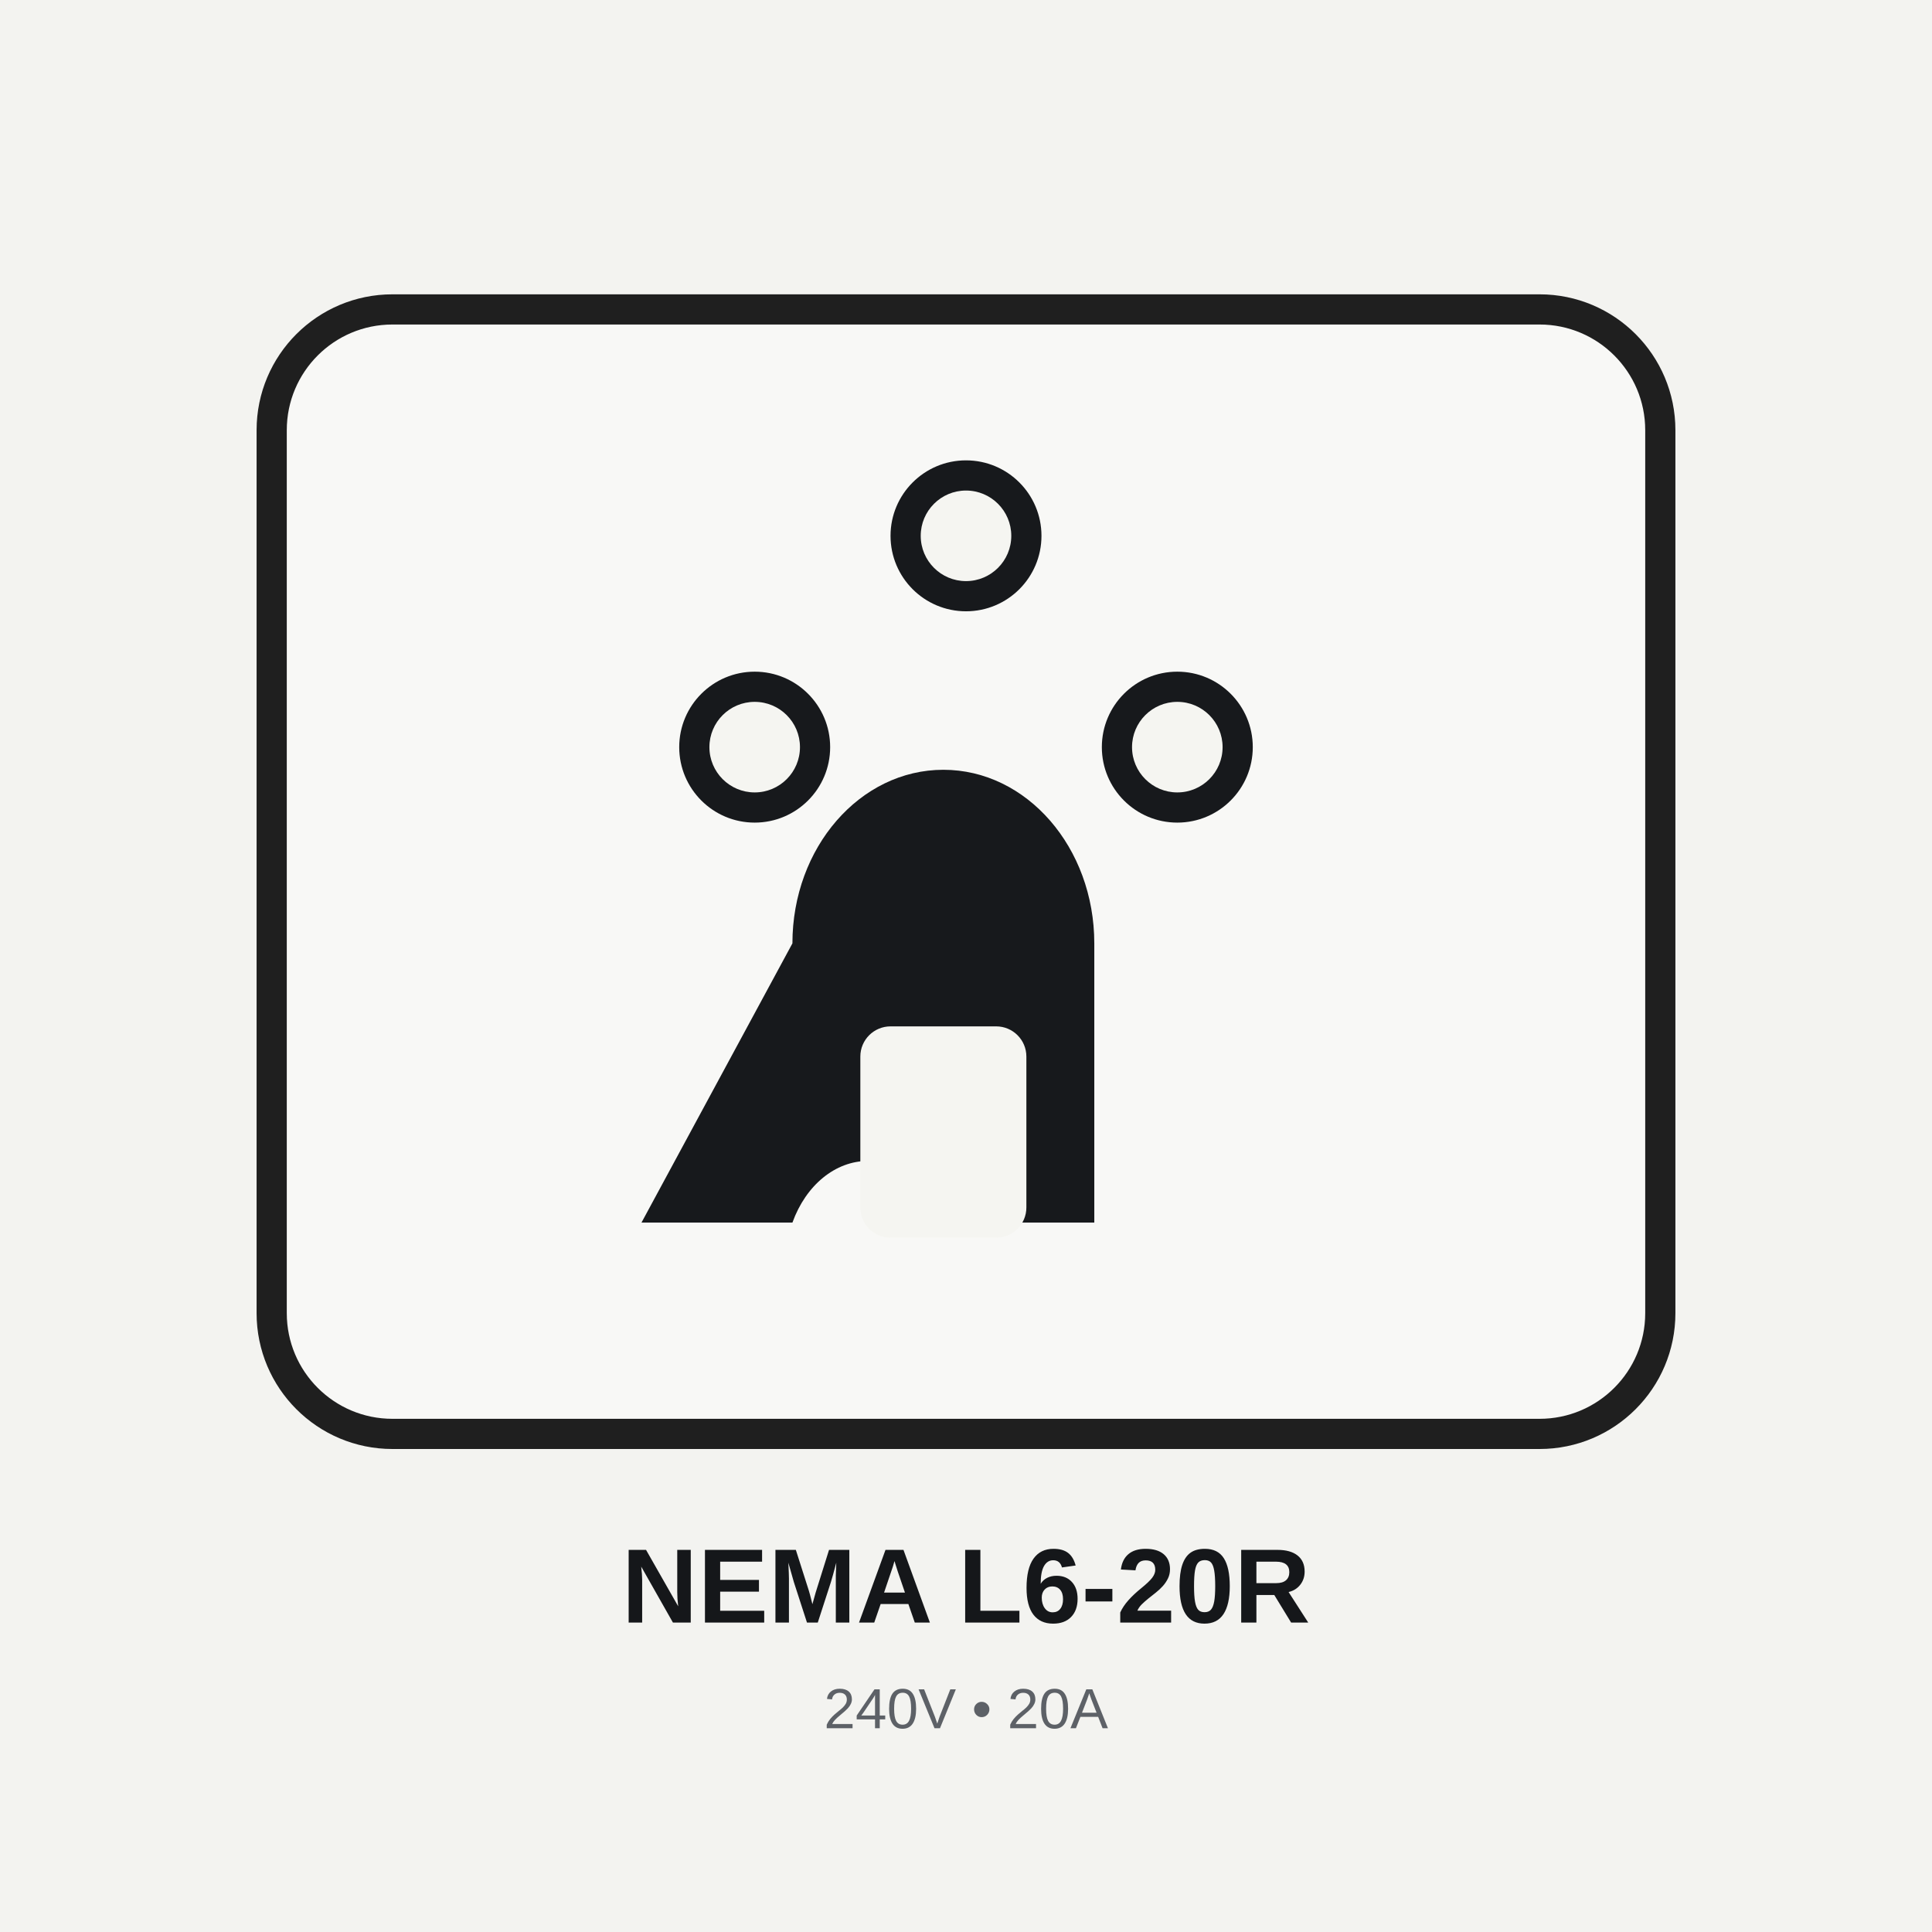
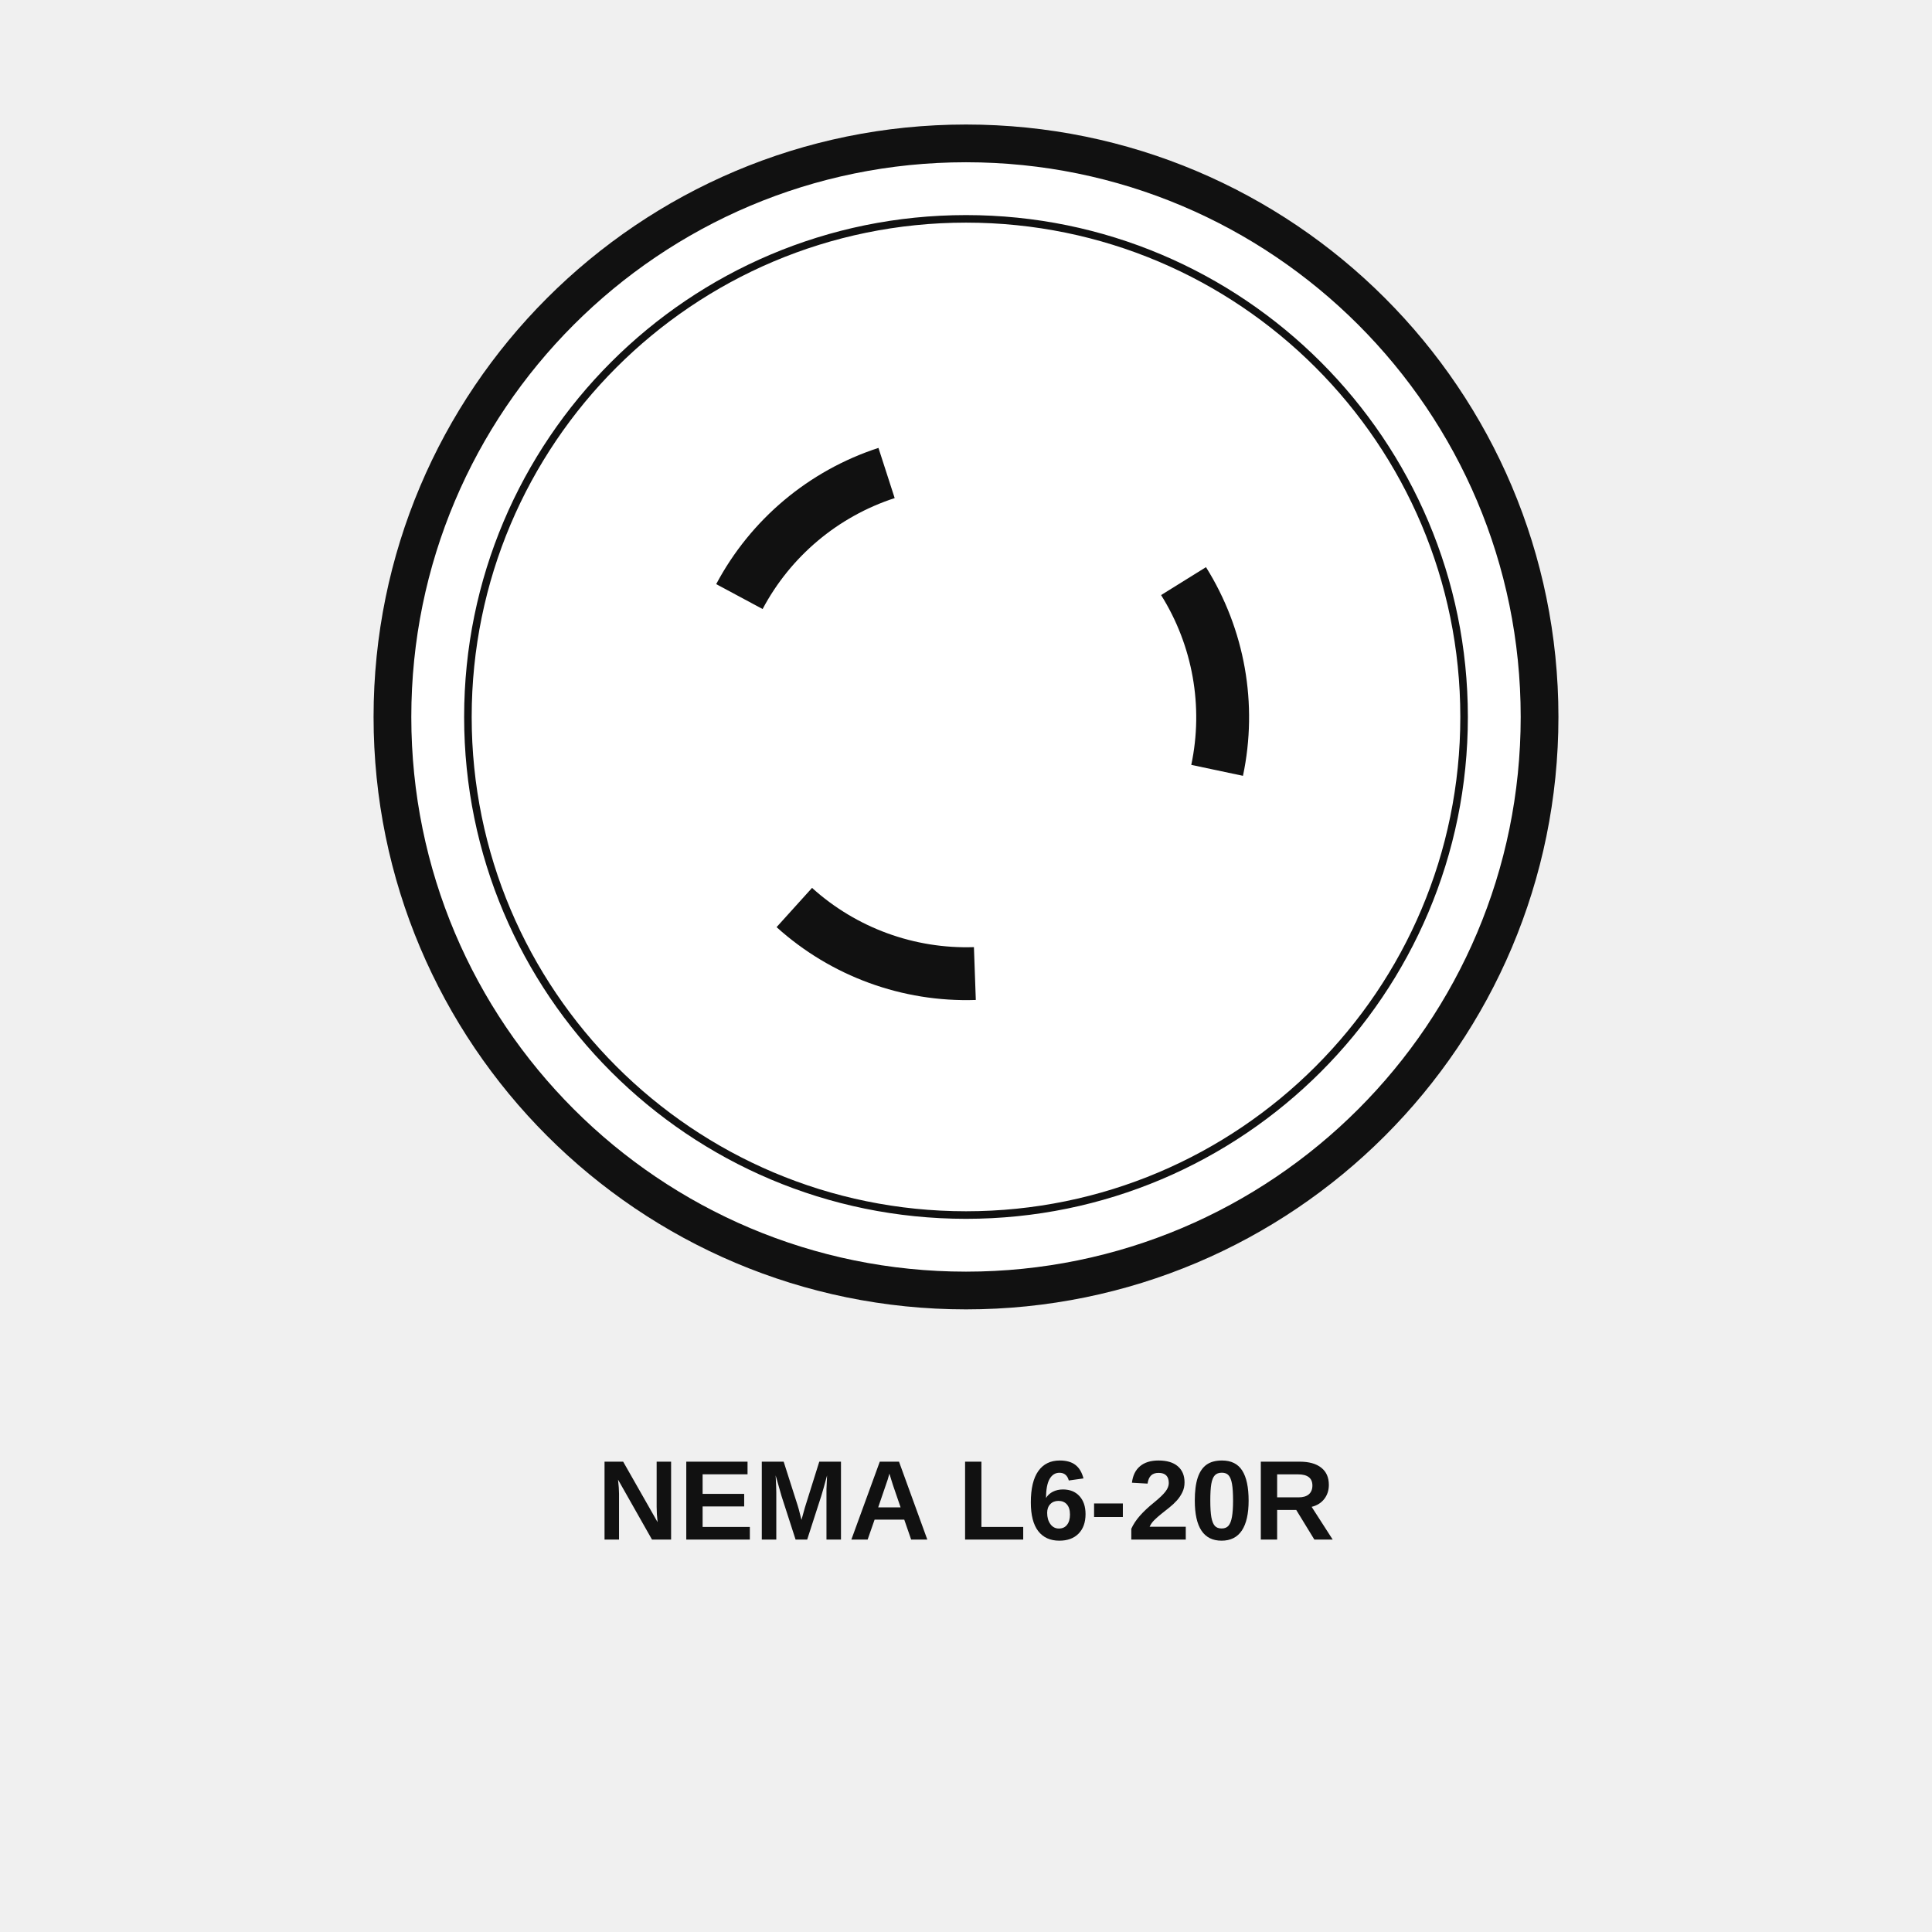
<svg xmlns="http://www.w3.org/2000/svg" width="512" height="512" viewBox="0 0 512 512" role="img" aria-label="NEMA L6-20R receptacle">
-   <rect width="512" height="512" fill="#f3f3f0" />
-   <rect x="72" y="82" width="368" height="298" rx="32" fill="#f8f8f6" stroke="#1f1f1f" stroke-width="8" />
-   <circle cx="200" cy="198" r="20" fill="#17191c" />
-   <circle cx="200" cy="198" r="12" fill="#f5f5f1" />
-   <circle cx="312" cy="198" r="20" fill="#17191c" />
-   <circle cx="312" cy="198" r="12" fill="#f5f5f1" />
-   <circle cx="256" cy="142" r="20" fill="#17191c" />
-   <circle cx="256" cy="142" r="12" fill="#f5f5f1" />
-   <circle cx="256" cy="254" r="20" fill="#17191c" />
-   <circle cx="256" cy="254" r="12" fill="#f5f5f1" />
-   <path d="M 210 250 a 40.0 46.0 0 0 1 80 0 v 74 h -40.0 a 22.0 28.0 0 0 0 -40.0 0 h -40.0 z" fill="#17191c" />
-   <rect x="228" y="272" width="44" height="56" rx="8" fill="#f5f5f1" />
-   <text x="256" y="430" text-anchor="middle" font-family="Arial, Helvetica, sans-serif" font-size="28" font-weight="700" fill="#15171a">NEMA L6-20R</text>
-   <text x="256" y="458" text-anchor="middle" font-family="Arial, Helvetica, sans-serif" font-size="15" fill="#5d6167">240V • 20A</text>
+   <g>
+     <circle cx="256" cy="190" r="152" fill="#fff" stroke="#111" stroke-width="10" />
+     <circle cx="256" cy="190" r="132" fill="none" stroke="#111" stroke-width="2" />
+     <path d="M 189.8 154.8 A 75.0 75.0 0 0 1 232.8 118.7 L 237.1 132.0 A 61.0 61.0 0 0 0 202.1 161.4 Z" fill="#111" />
+     <path d="M 319.6 150.3 A 75.0 75.0 0 0 1 329.4 205.6 L 315.7 202.7 A 61.0 61.0 0 0 0 307.7 157.7 Z" fill="#111" />
+     <path d="M 258.6 265.0 A 75.0 75.0 0 0 1 205.8 245.7 L 215.2 235.3 A 61.0 61.0 0 0 0 258.1 251.0 Z" fill="#111" />
+   </g>
+   <text x="256" y="408" text-anchor="middle" font-family="Arial, Helvetica, sans-serif" font-size="30" font-weight="700" fill="#111">NEMA L6-20R</text>
</svg>
